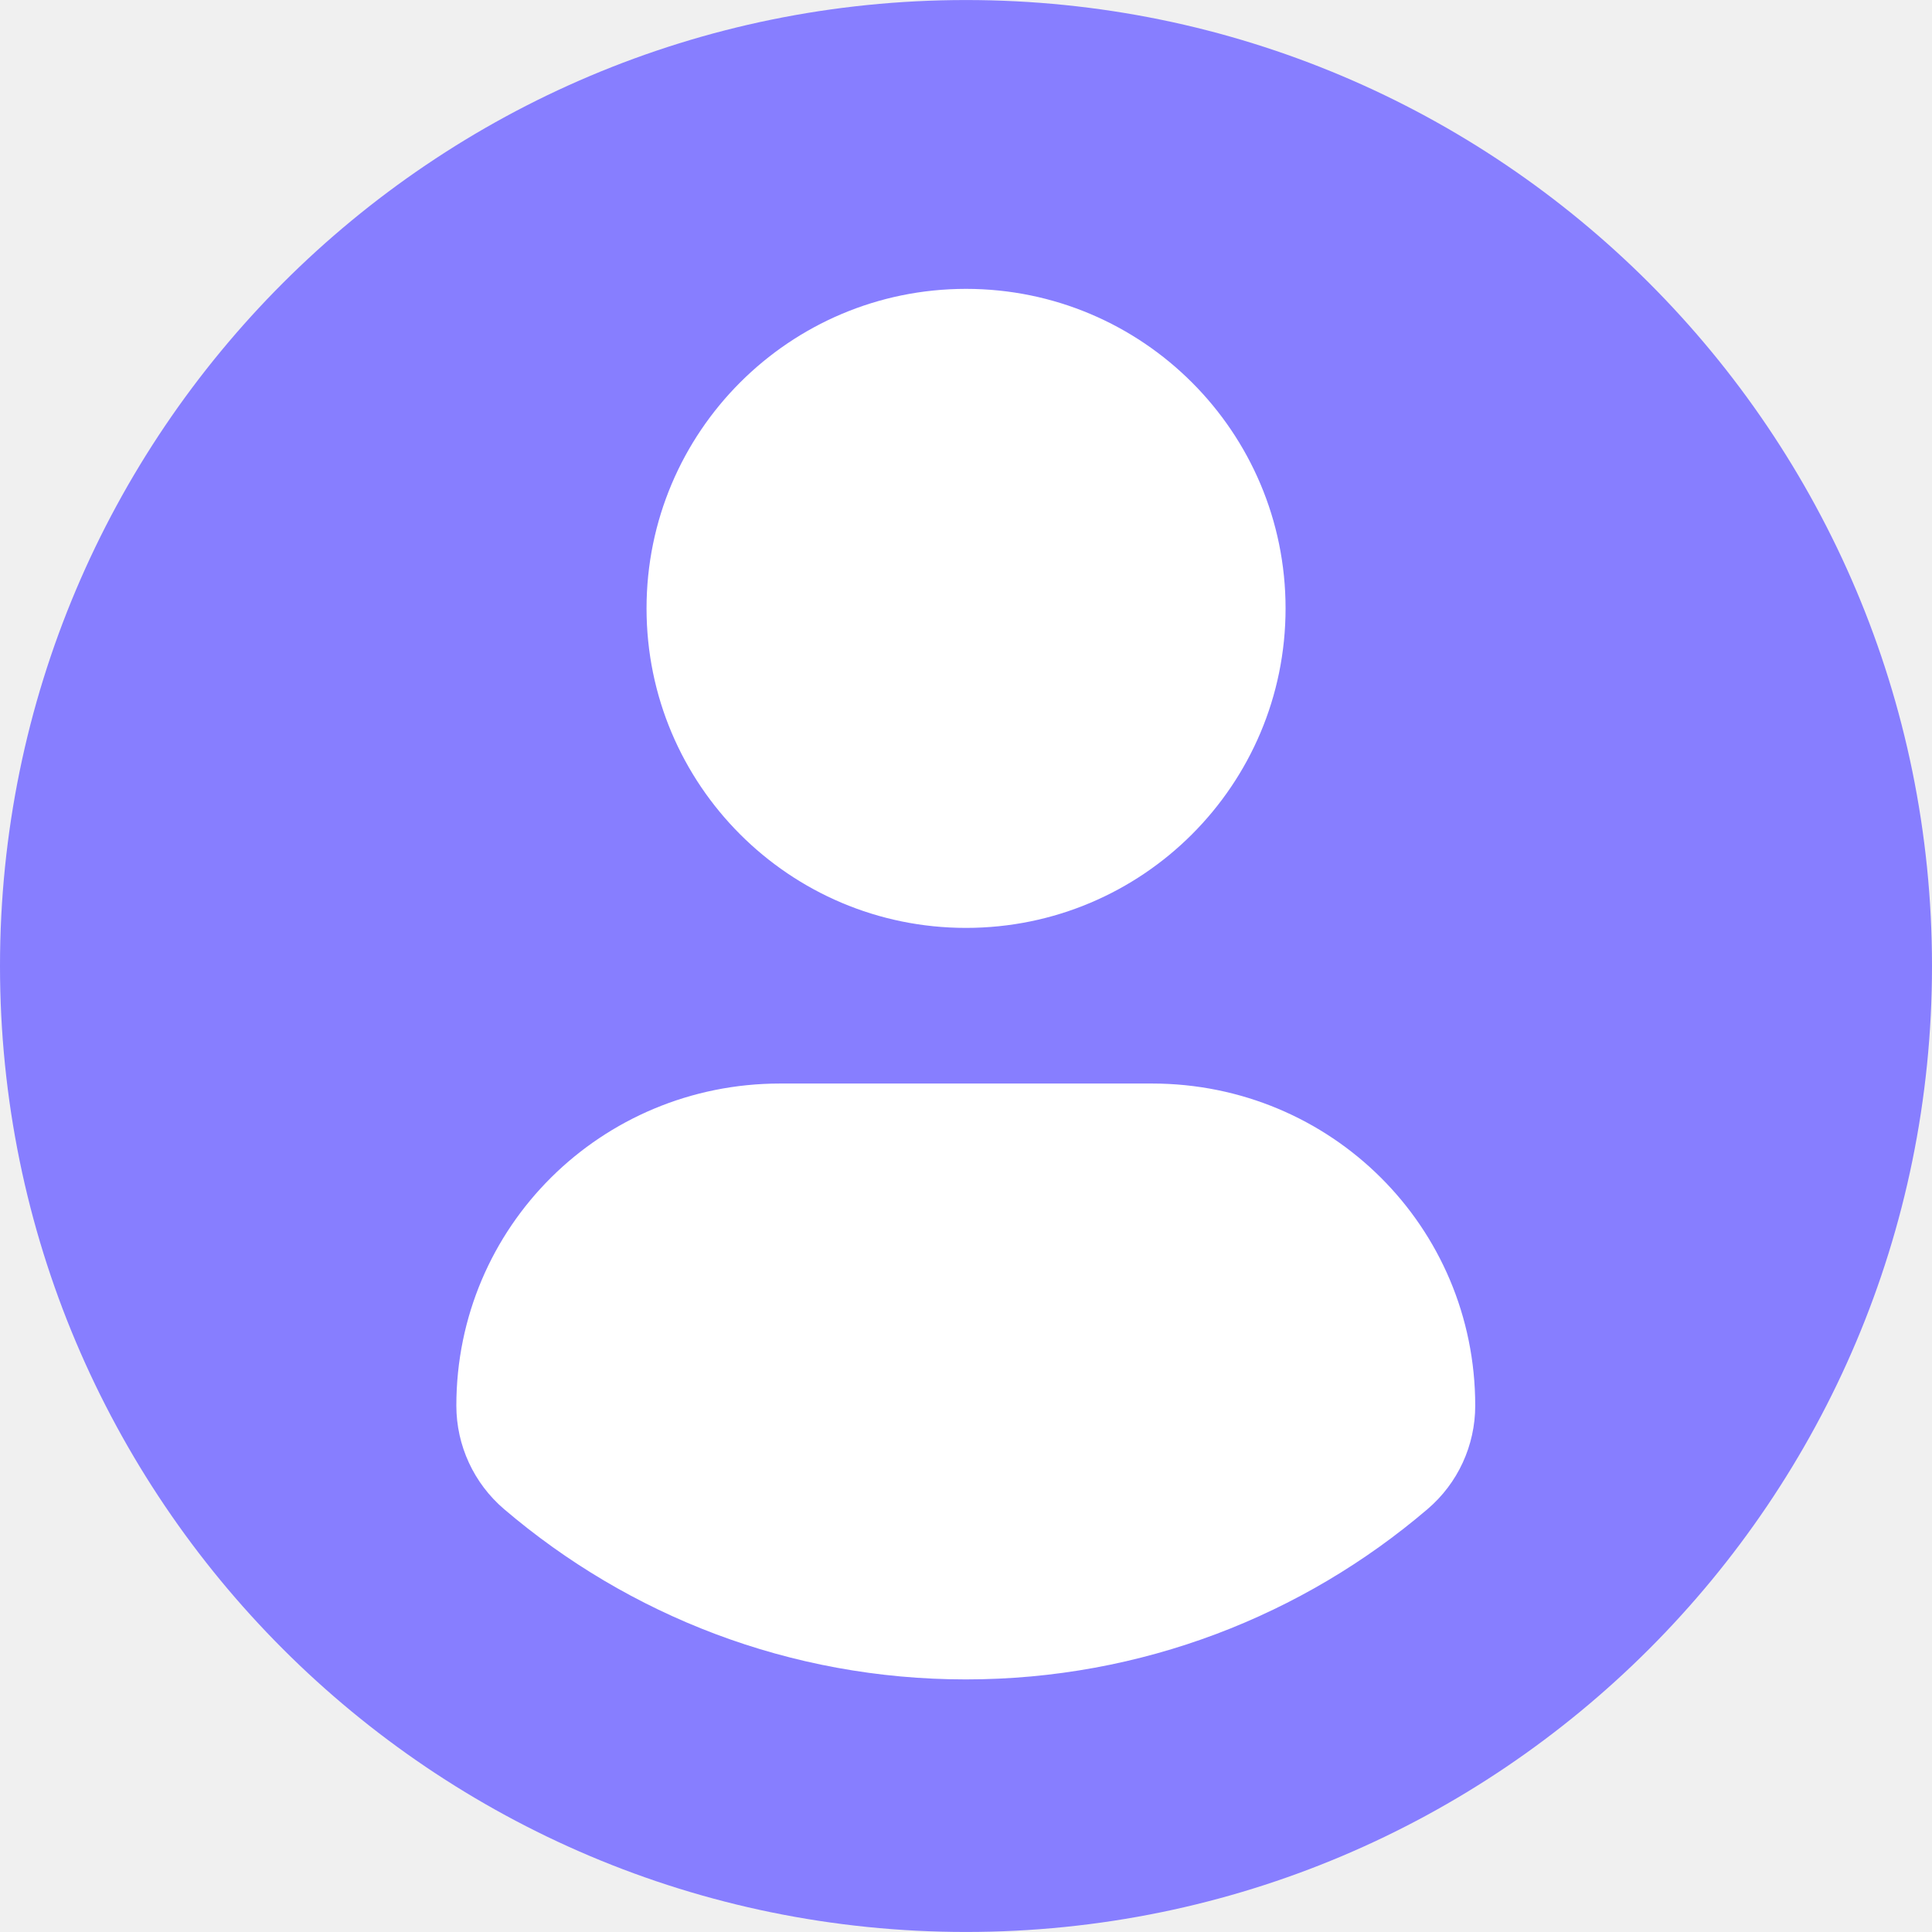
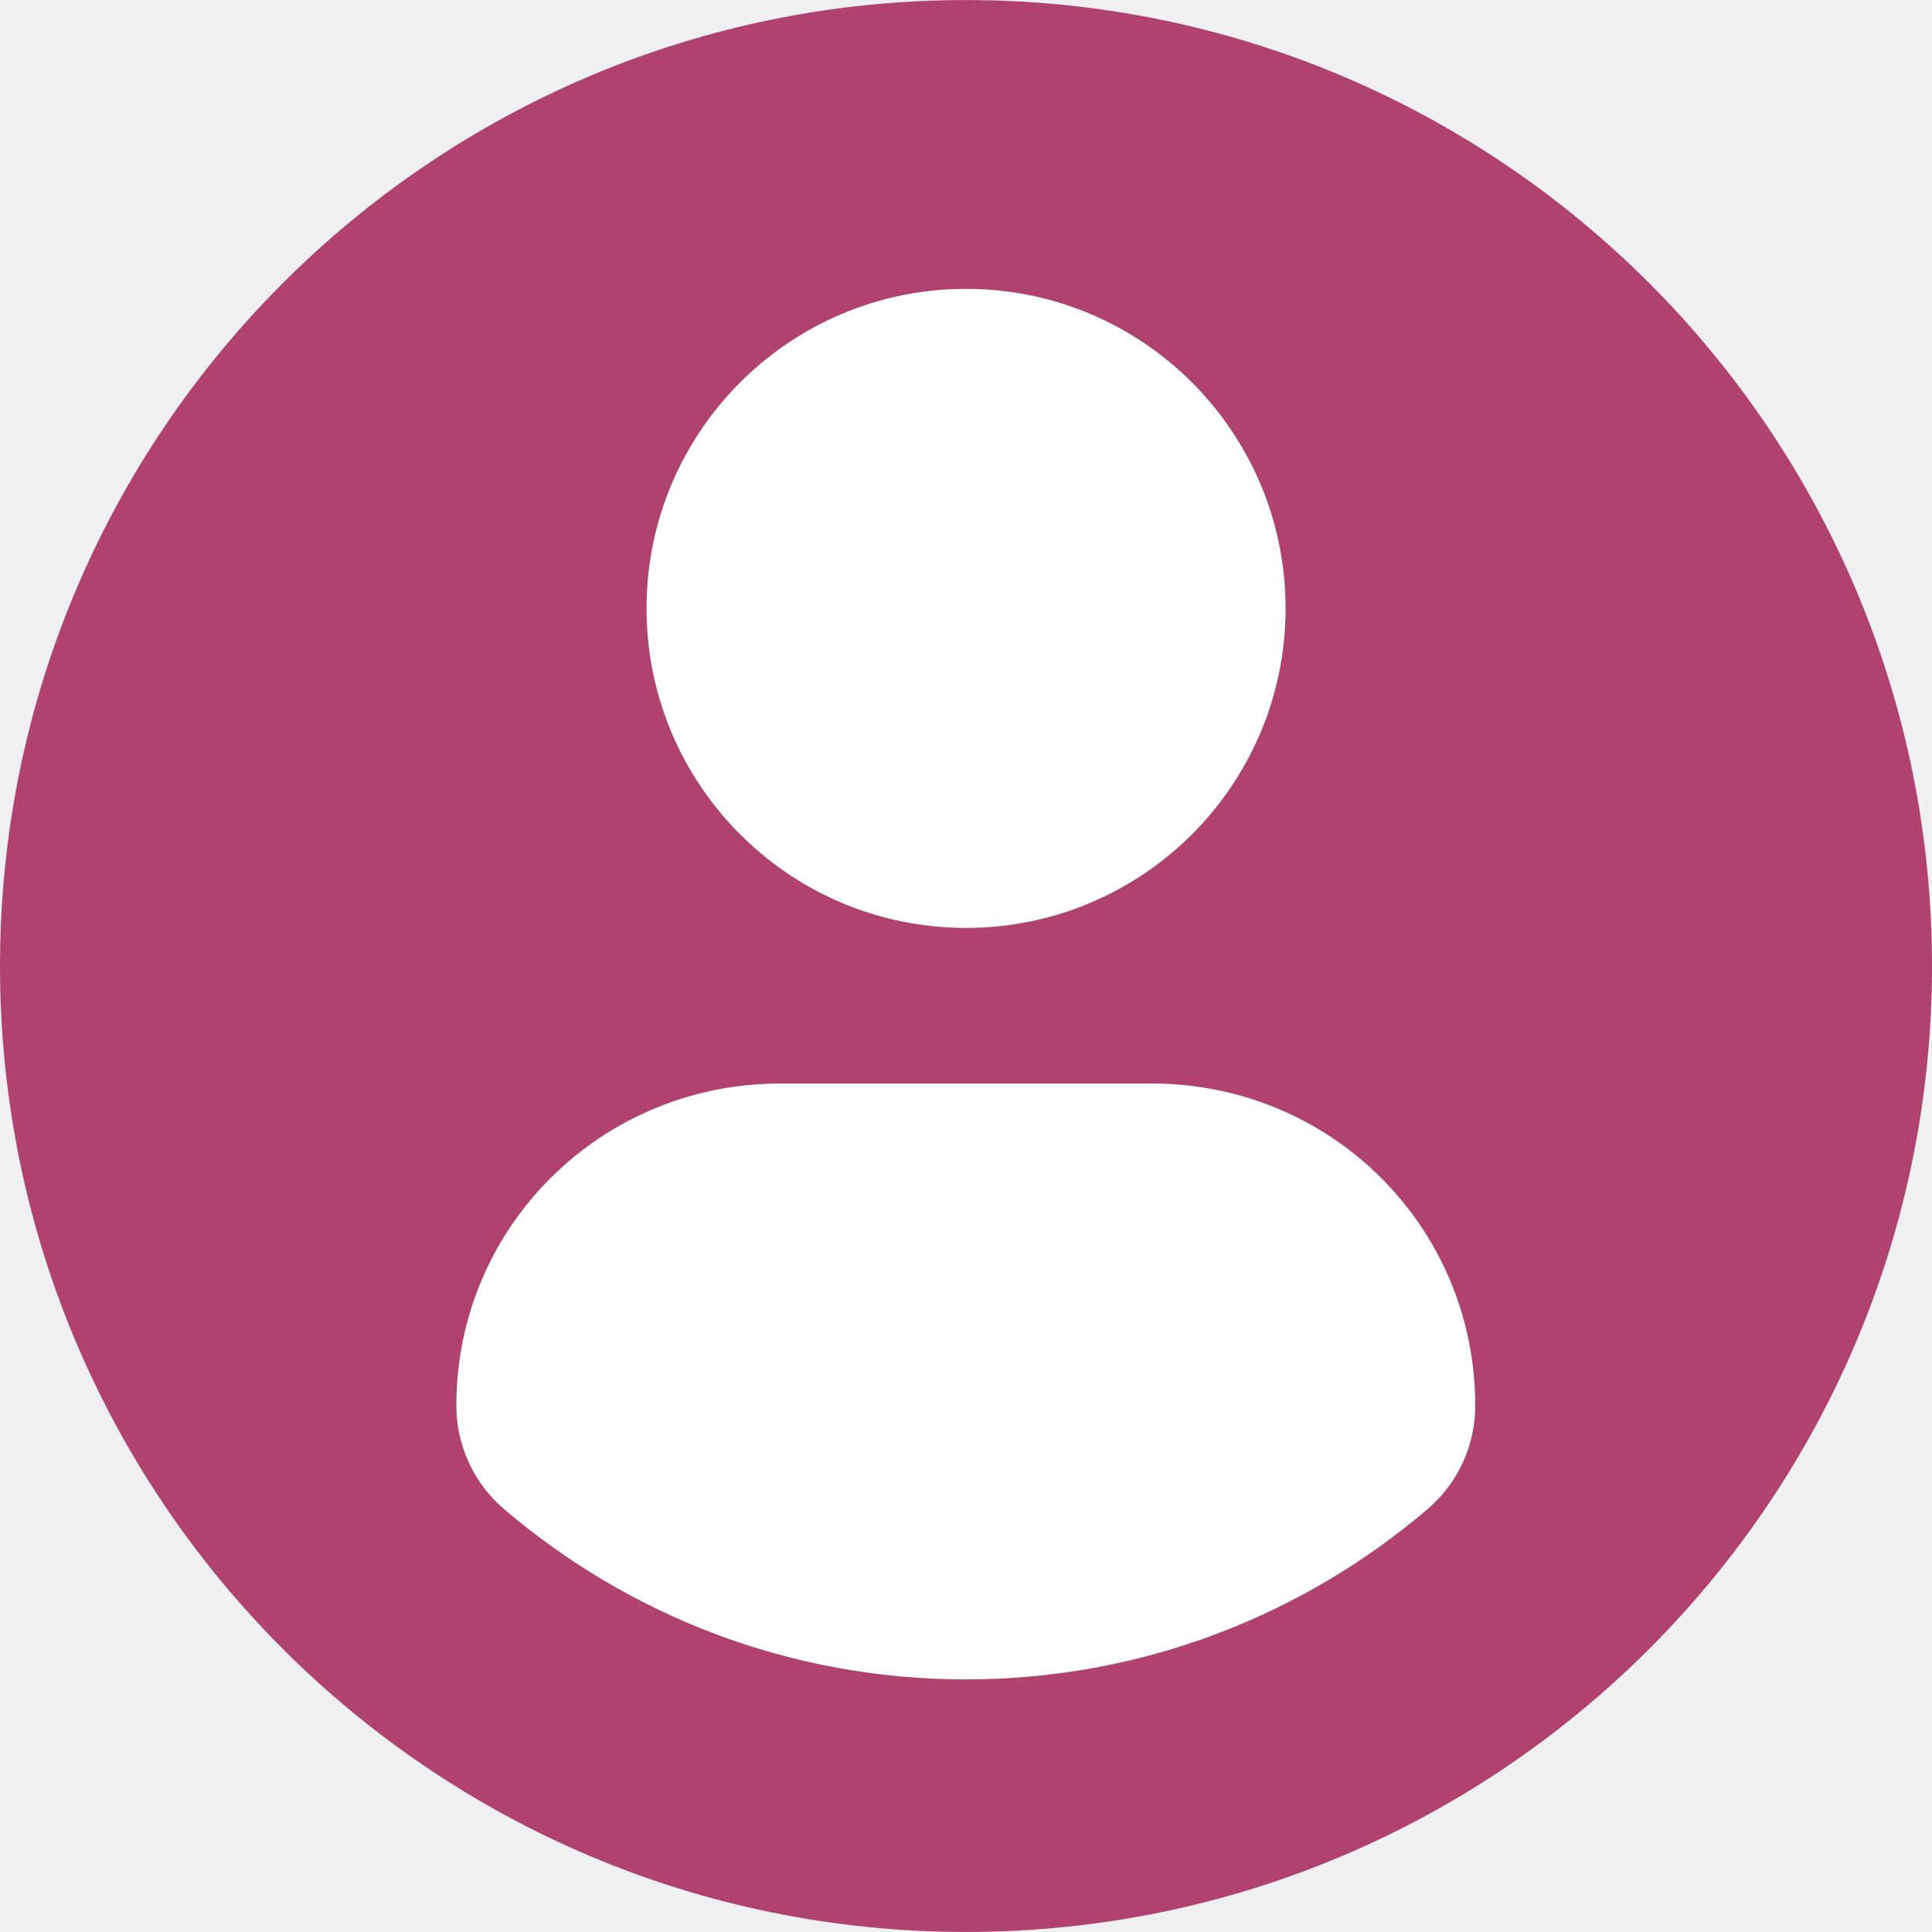
<svg xmlns="http://www.w3.org/2000/svg" width="54" height="54" viewBox="0 0 54 54" fill="none">
  <g clip-path="url(#clip0_1574_2829)">
    <ellipse cx="27.034" cy="26.966" rx="26.494" ry="25.954" fill="white" />
-     <path d="M27 0.001C12.09 0.001 0 12.089 0 27C0 41.912 12.089 53.999 27 53.999C41.913 53.999 54 41.912 54 27C54 12.089 41.913 0.001 27 0.001ZM27 8.074C31.934 8.074 35.932 12.073 35.932 17.005C35.932 21.937 31.934 25.935 27 25.935C22.069 25.935 18.071 21.937 18.071 17.005C18.071 12.073 22.069 8.074 27 8.074ZM26.994 46.94C22.073 46.94 17.567 45.148 14.091 42.182C13.244 41.46 12.755 40.401 12.755 39.289C12.755 34.288 16.803 30.285 21.805 30.285H32.197C37.201 30.285 41.233 34.288 41.233 39.289C41.233 40.402 40.747 41.459 39.899 42.181C36.424 45.148 31.916 46.94 26.994 46.94Z" fill="#877EFF" />
+     <path d="M27 0.001C12.09 0.001 0 12.089 0 27C0 41.912 12.089 53.999 27 53.999C41.913 53.999 54 41.912 54 27C54 12.089 41.913 0.001 27 0.001ZM27 8.074C31.934 8.074 35.932 12.073 35.932 17.005C35.932 21.937 31.934 25.935 27 25.935C22.069 25.935 18.071 21.937 18.071 17.005C18.071 12.073 22.069 8.074 27 8.074ZM26.994 46.94C22.073 46.94 17.567 45.148 14.091 42.182C13.244 41.46 12.755 40.401 12.755 39.289C12.755 34.288 16.803 30.285 21.805 30.285H32.197C37.201 30.285 41.233 34.288 41.233 39.289C41.233 40.402 40.747 41.459 39.899 42.181C36.424 45.148 31.916 46.94 26.994 46.94Z" fill="#B0436E" />
  </g>
  <defs>
    <clipPath id="clip0_1574_2829">
      <rect width="54" height="54" fill="white" />
    </clipPath>
  </defs>
</svg>
